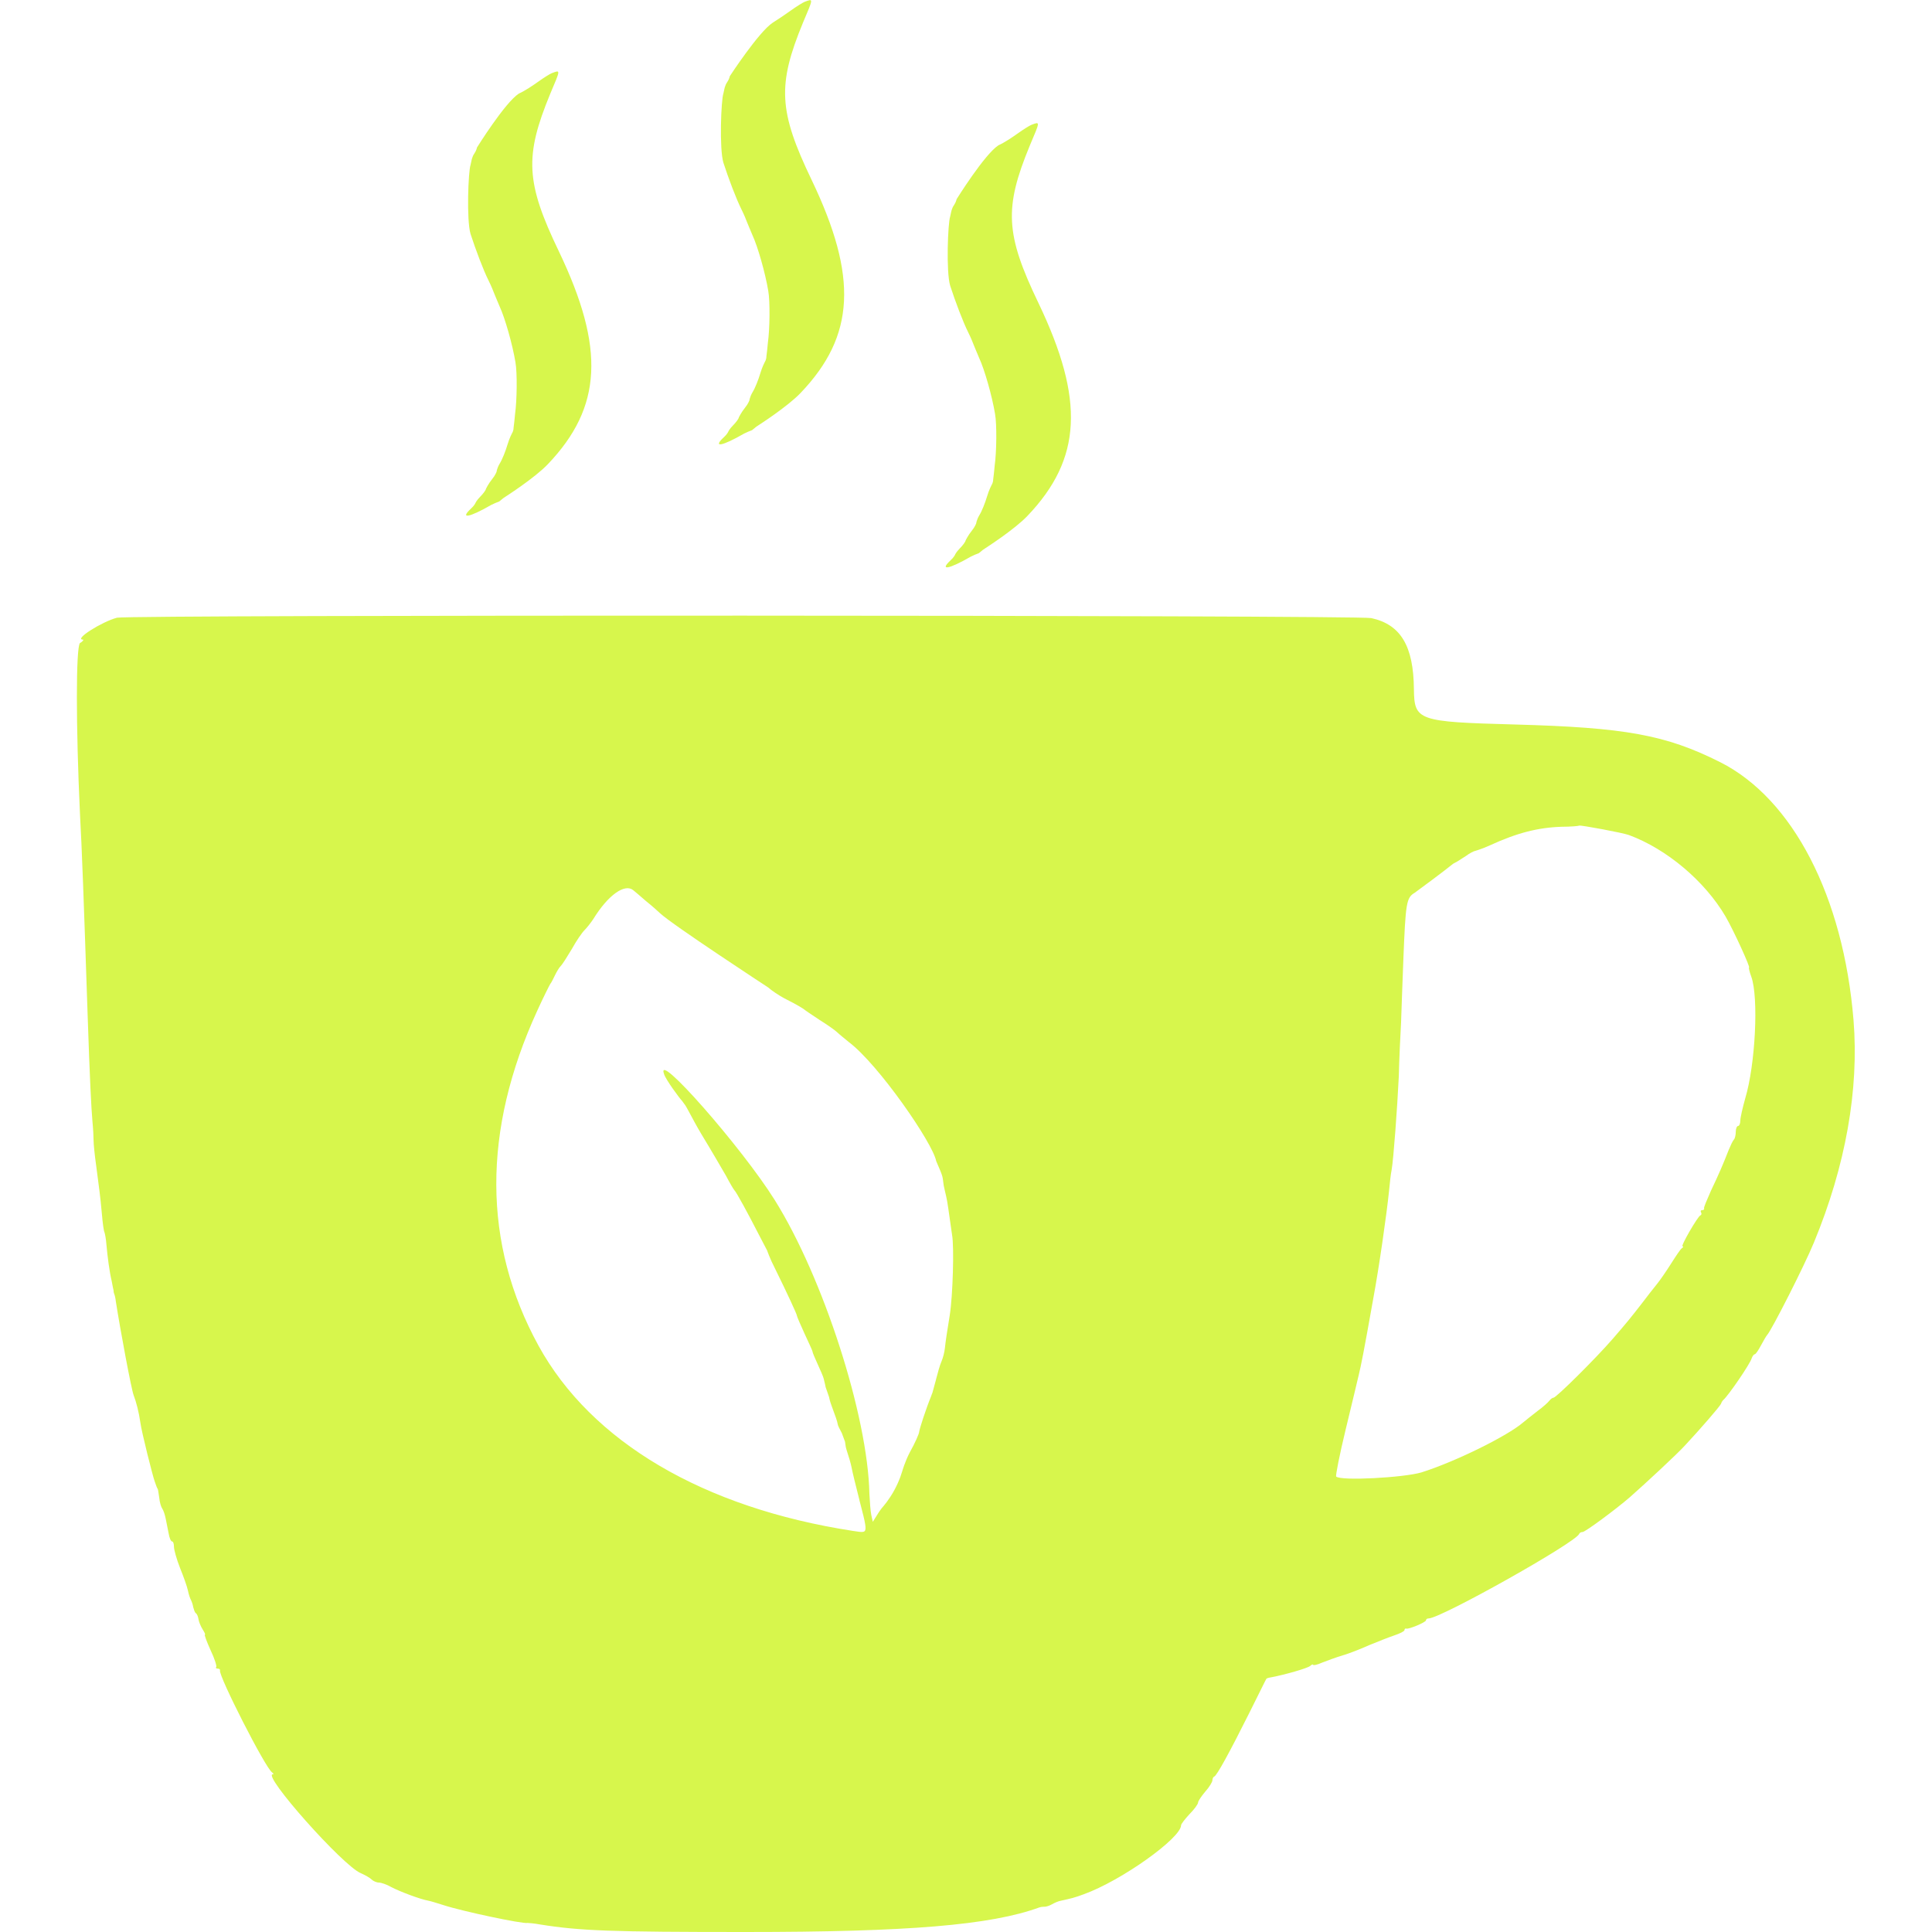
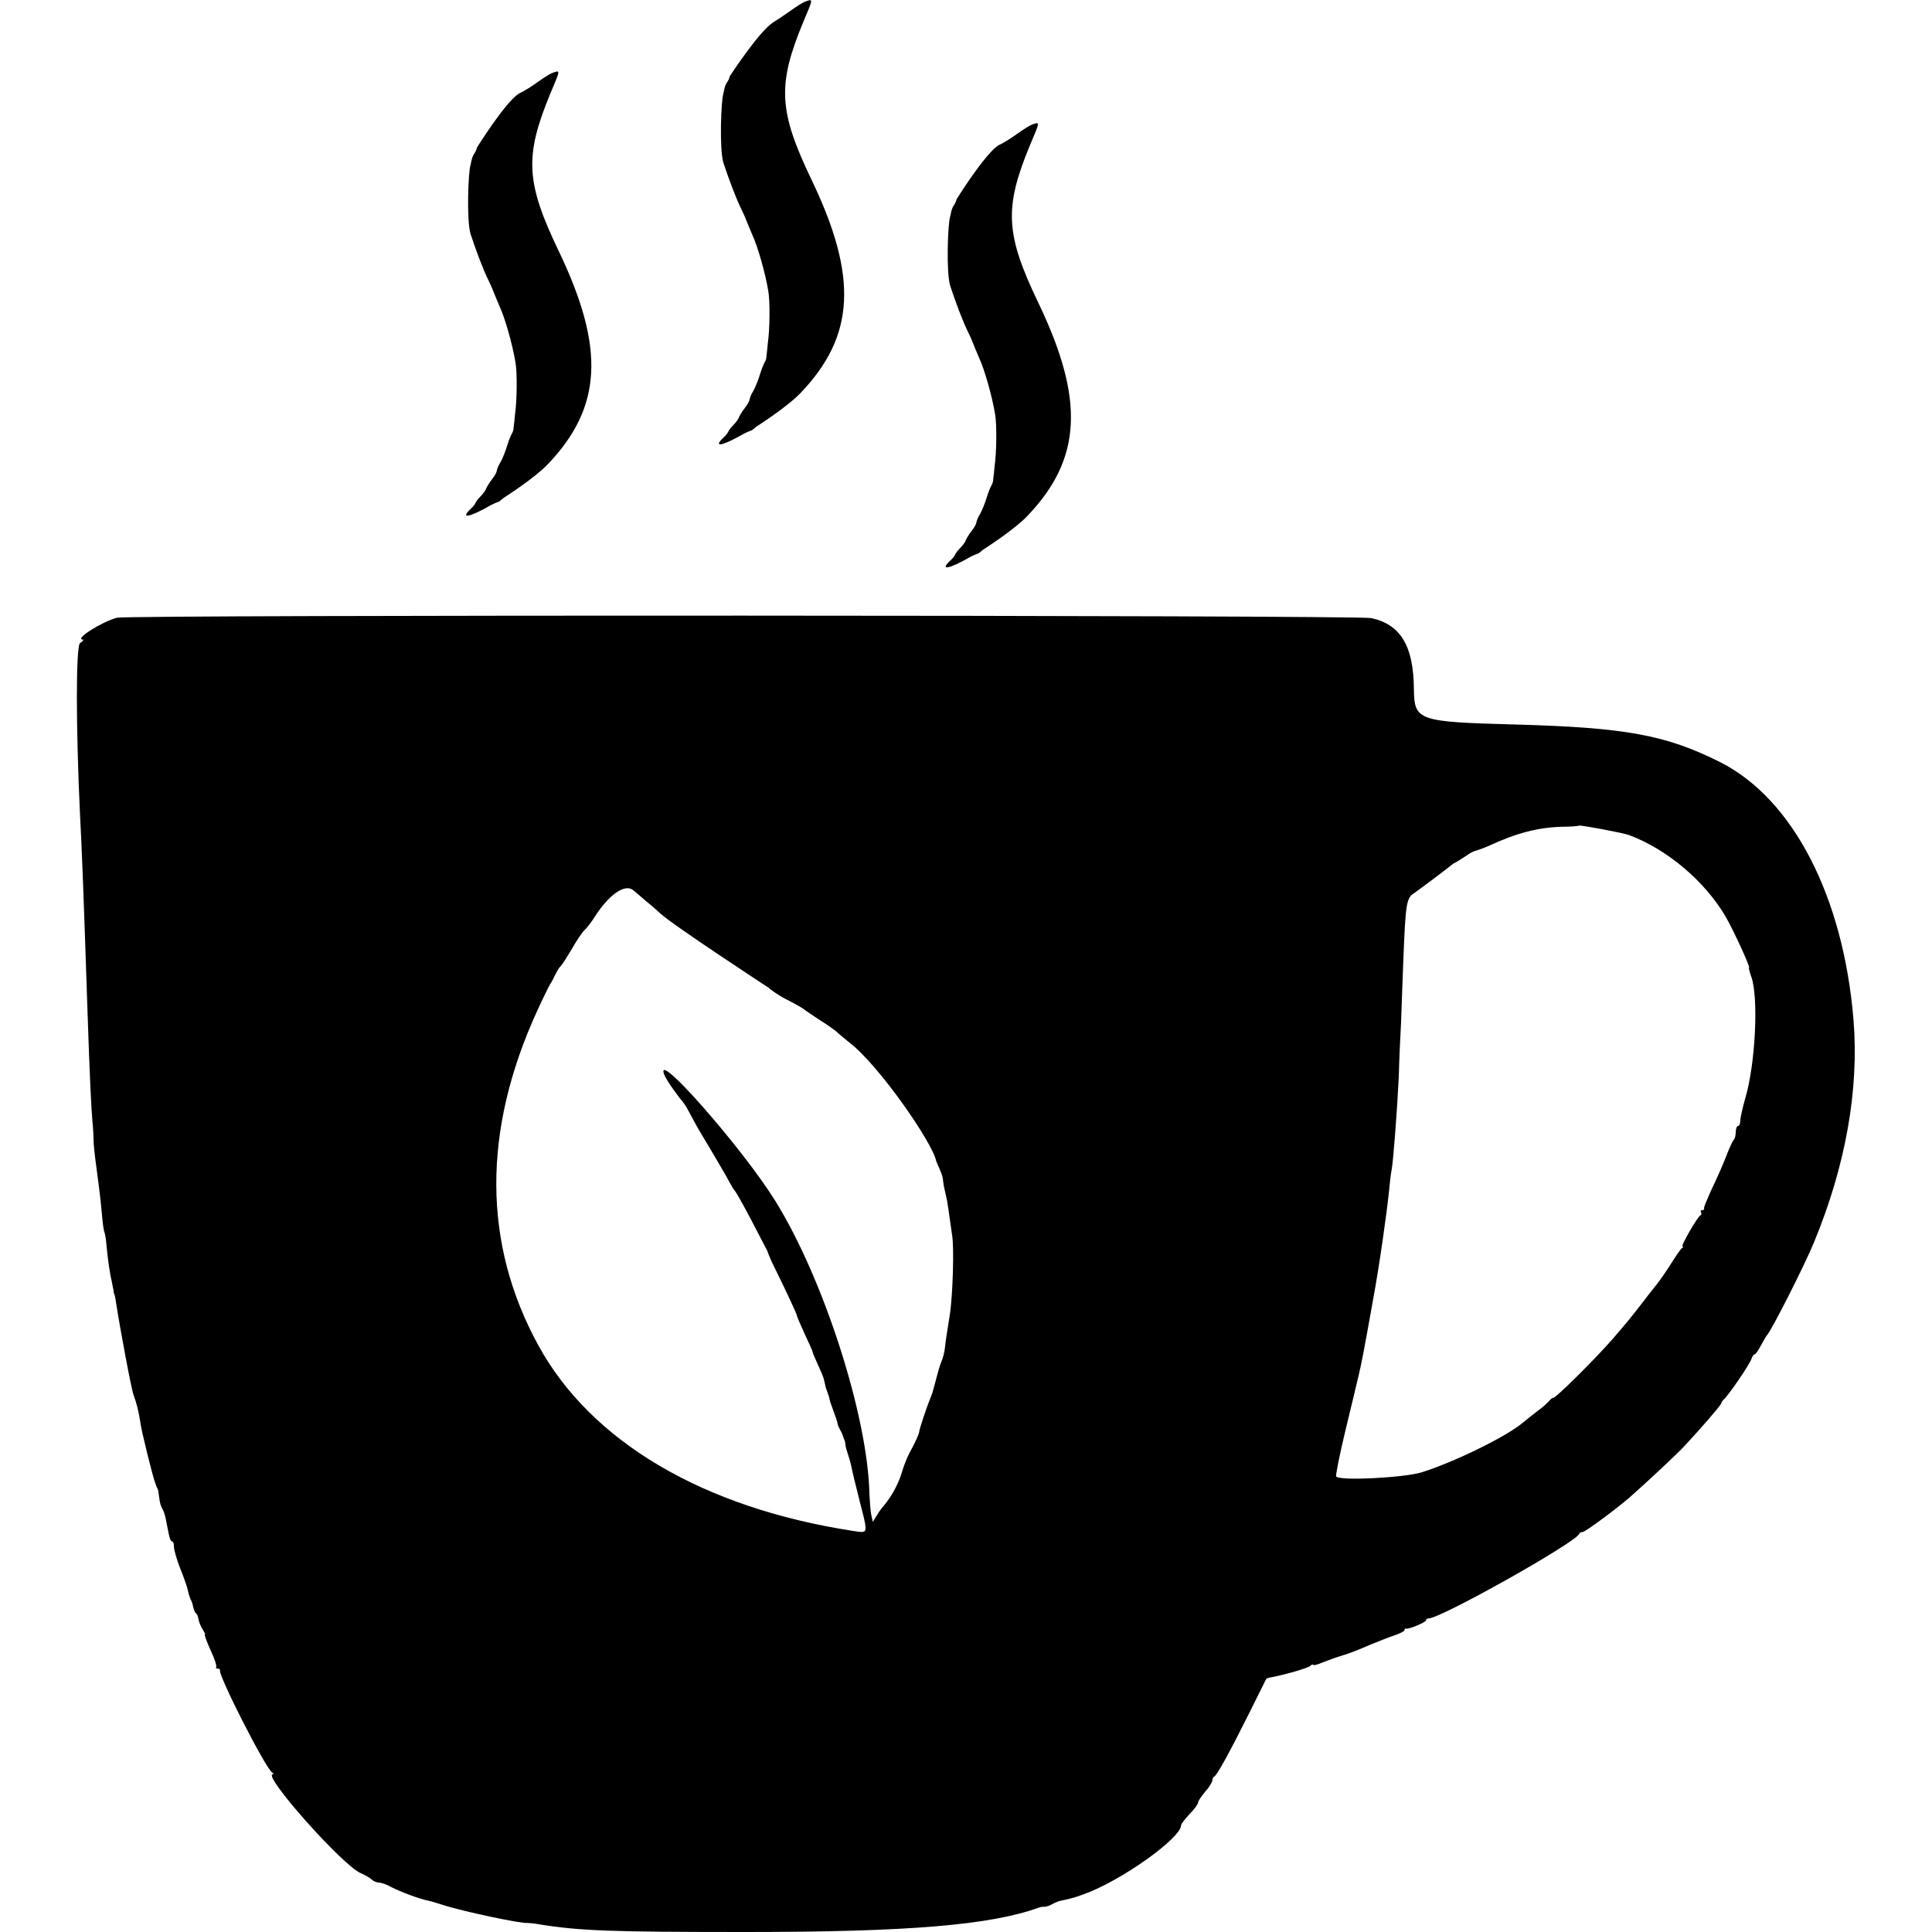
<svg xmlns="http://www.w3.org/2000/svg" viewBox="0 0 512 512">
-   <path d="M22 169.5c-2.5 0 4.9-4.7 9-5.8 3.3-.8 328.6-.7 332.4.1 7.8 1.7 11.2 7.4 11.3 18.8.1 8.4 1 8.7 26.8 9.4 29.1.8 39.9 2.7 54.4 10 19.2 9.7 32.6 35.5 35.3 68.3 1.5 18.5-2.1 38.7-10.5 59-2.5 6.1-11.3 23.4-12.4 24.5-.2.2-.9 1.4-1.6 2.7s-1.4 2.4-1.7 2.4c-.2 0-.6.5-.8 1.1-.5 1.6-6.2 9.9-7.5 11-.2.2-.5.6-.6 1-.3.7-5.4 6.6-9.6 11.1-2.1 2.3-10.4 10-14.6 13.7-3.7 3.2-11.8 9.2-12.5 9.2-.4 0-.8.2-.9.5-.9 2.3-36.7 22.4-39.9 22.4-.4 0-.7.2-.7.5 0 .5-4.5 2.4-5.2 2.2-.3-.1-.5.1-.5.4s-1.2.9-2.7 1.4-4.5 1.7-6.7 2.6c-2.2 1-5.3 2.2-7 2.7s-4.1 1.4-5.4 1.9c-1.3.6-2.4.8-2.4.6s-.4-.1-.8.3c-.7.6-6.6 2.3-10.3 3-.7.1-1.3.3-1.3.4-.1.1-2 4-4.4 8.8-5.4 10.8-8.7 16.8-9.4 17.1-.3.1-.5.6-.5 1s-.8 1.8-1.9 3c-1 1.2-1.9 2.5-1.9 2.9s-1 1.8-2.3 3.1c-1.2 1.3-2.2 2.6-2.2 2.9 0 3.4-15.8 14.7-25.8 18.3-2.4.9-3.3 1.1-6 1.7-.7.1-1.8.6-2.5 1s-1.5.6-1.8.6-.9 0-1.5.2c-12.9 4.7-34.8 6.5-77.9 6.5-35.5 0-43.8-.3-54.4-2-1.6-.3-3.1-.4-3.3-.4-1.3.3-17.3-3.1-22.2-4.7-1.6-.5-3.5-1.1-4.1-1.2-2.2-.4-7.5-2.4-9.8-3.6-1.2-.7-2.7-1.2-3.3-1.2s-1.5-.4-1.9-.8c-.5-.5-1.8-1.2-2.9-1.7-4.7-1.9-26.2-26.1-23.3-26.2.3 0 .2-.2-.2-.5-1.8-1.2-14.2-25.6-13.8-27 .1-.3-.2-.5-.6-.5s-.6-.2-.4-.4-.4-2.2-1.5-4.5c-1-2.2-1.7-4.1-1.5-4.1s-.1-.6-.6-1.4-1-2-1.1-2.7-.4-1.4-.7-1.6-.5-.9-.7-1.6c-.1-.7-.4-1.5-.6-1.9-.2-.3-.6-1.5-.8-2.5s-1.2-3.8-2.1-6c-.9-2.3-1.6-4.8-1.6-5.6s-.2-1.4-.5-1.4-.7-.9-.9-2.1c-.2-1.1-.6-2.9-.8-4-.2-1-.6-2.2-.9-2.6s-.7-1.7-.8-2.9c-.2-1.2-.3-2.2-.4-2.3s-.2-.4-.3-.6c-.1-.3-.3-.9-.5-1.4-.5-1.3-3.5-13.2-3.8-15.6-.4-2.8-1.1-5.5-1.8-7.3-.6-1.6-3.5-17.1-4.7-24.8-.1-.9-.3-1.7-.4-1.9s-.2-.6-.2-1c-.1-.3-.3-1.5-.5-2.5-.6-2.5-1.1-6.4-1.4-9.7-.1-1.5-.4-2.9-.5-3.2-.2-.3-.5-2.5-.7-4.9-.5-5.5-.7-6.4-1.5-12.7-.4-2.8-.7-5.8-.7-6.7s-.1-3.1-.3-5.1c-.3-3.4-.7-10.9-1.3-28.9-1-29.9-1.5-43.6-2-52.5-1.1-23.3-1.1-44.3 0-45.4.8-.4 1-.9.8-.9m145.8 66.4c.4.3 1.9 1.6 3.4 2.9 1.5 1.2 3.2 2.7 3.7 3.2 3.3 3.1 28.7 19.7 28.7 19.7l.6.5s1.9 1.5 4.3 2.7 4.4 2.4 4.6 2.6 2 1.4 4.1 2.8c2.1 1.3 4.2 2.8 4.7 3.3s1.9 1.6 3.1 2.6c7.8 5.9 22.2 26.7 23.1 31.5 2 4.6 1.6 3.8 2 6.5.5 2.4.8 3.1 1.2 6 .4 3 .9 6.1 1 7 .6 3.2.2 16.2-.6 21.3-.7 4.3-1.1 6.9-1.3 8.8-.1 1-.5 2.6-.9 3.5s-1 3-1.4 4.6l-.1.4c-.6 2.1-.7 2.7-.9 3.3-.1.2-.2.5-.3.8-1.5 3.7-3.1 8.7-3.2 9.5 0 .5-1.1 3-2.5 5.5-1.3 2.5-2 5-2 5l-.5 1.5s-.9 2.6-2.6 5.2-2 2.5-3 4l-1.7 2.7-.4-1.8c-.2-1-.4-3.5-.5-5.6-.4-20.6-12.2-57.3-25.1-77.9-8.7-13.9-31.8-40.2-29.3-33.3.5 1.5 4.1 6.4 4.8 7.1l.5.7c.6.6 2.1 3.9 4.6 8.1 2.5 4.1 5.4 9.1 6.5 11 1 1.9 2 3.6 2.2 3.8.5.4 3.9 6.7 6.3 11.4 1 1.9 2.4 4.6 2.4 4.6s.7 2.1 2.1 4.8c3.2 6.5 5.8 12.1 5.8 12.5 0 .2.9 2.3 2 4.7s2.1 4.5 2.1 4.7c.1.9 2.7 6 3 7.3.3 1.1.5 2.2.5 2.2l.9 2.6s.2 1.1.7 2.4c1 2.7 1.5 4.1 1.6 4.8 0 .3.5 1.3 1.1 2.4l.7 1.9c.3.5.1 1.2.6 2.7s1.1 3.5 1.3 4.6 1.1 4.8 2 8.3c.1.6.3 1.1.4 1.6 1.2 4.6 1.6 6.4 1 6.9-.4.3-1.1.2-2.4 0-.2 0-.5-.1-.7-.1-39.6-6.1-69.3-23.6-83.3-49.1-14.8-27-14.9-57-.3-88.8 1.5-3.3 3.1-6.5 3.4-7 .4-.5.9-1.6 1.3-2.4s1-1.9 1.5-2.4 1.8-2.6 3-4.6c1.1-2 2.6-4.2 3.3-4.9s1.7-2 2.3-2.9c4-6.5 8.4-9.5 10.6-7.7m289.5 7c-5.5-9.4-15.6-17.9-25.6-21.6-1.6-.6-12.9-2.7-13.2-2.5-.1.1-2.2.3-4.6.3-6.3.2-11.8 1.6-19 4.9-2.4 1.1-4.3 1.6-4.3 1.6s-1 .4-2.2 1.3l-2.2 1.4-1.1.6c-2.2 1.8-9.2 7-10.2 7.7-2.2 1.3-2.4 2.6-3 17.8-.2 5.6-.5 13-.6 16.5-.2 3.5-.5 9.9-.6 14.3-.4 8.3-1.4 22-1.9 24.8-.2.9-.5 3.5-.7 5.7-.6 5.9-2.6 20-4.2 28.6-2.5 14.1-3.2 17.5-3.8 20-.3 1.4-1.9 7.9-3.5 14.6-1.6 6.6-2.7 12.2-2.5 12.4 1.2 1.2 17.9.3 22.6-1.1 8.9-2.8 22.7-9.6 26.9-13.2.7-.6 2.5-2 3.9-3.1 1.4-1 2.8-2.3 3.1-2.7s.8-.8 1.1-.8c.7 0 11.1-10.3 15.7-15.6 3.8-4.4 4.7-5.5 7.8-9.5 1.2-1.6 3-3.9 3.9-5s2.6-3.6 3.8-5.5 2.4-3.7 2.8-4 .5-.5.2-.5c-.6 0 4-7.9 4.7-8.2.3-.1.4-.5.2-.8s-.1-.6.3-.6.6-.2.5-.5.8-2.3 1.8-4.6c2.1-4.4 3.3-7.2 4.7-10.8.5-1.2 1.1-2.5 1.4-2.8s.5-1.3.5-2.1.3-1.5.6-1.5.6-.6.6-1.4.6-3.4 1.3-5.9c2.7-9 3.6-26.8 1.6-32.3-.5-1.3-.7-2.4-.6-2.4.5.2-4-9.7-6.2-13.5M209.7 2.7c1.4-1 3-2 3.5-2.2 2.4-.9 2.4-1.1-.4 5.5-6.8 16.5-6.5 23.4 2.3 41.7 12.3 25.7 11.5 41.3-2.9 56.4-3.4 3.6-11.2 8.6-11.2 8.6l-.6.4-1.1.9c-.6.2-1.5.6-2.1.9-5.9 3.4-8.4 3.8-5.4 1 .9-.8 1.2-1.5 1.2-1.5s.3-.7 1.2-1.6 1.6-1.9 1.6-2.2c0 0 .7-1.4 1.6-2.5s1.2-2 1.2-2 .1-.9.8-2.1c.7-1.1 1.6-3.4 2.1-5.1s1.2-3 1.2-3 .4-.6.4-1.4c.1-.8.3-2.4.4-3.7.5-3.5.6-10.9.1-13.7-.8-4.8-2.8-11.8-4.2-14.8-.7-1.7-1.4-3.3-1.5-3.6s-.7-1.8-1.4-3.2c-1.4-2.8-3.4-8.1-4.8-12.4-1.1-3.7-.6-16.6 0-18.3l.2-.9s.2-1.3.8-2.1c.6-.9.7-1.6.7-1.6S201.1 8.4 204.8 6c1.3-.8 3.5-2.3 4.9-3.3m60.1 32.6c1.4-1 3-2 3.5-2.2 2.4-.9 2.4-1.1-.4 5.5-6.8 16.5-6.5 23.4 2.3 41.7 12.3 25.7 11.5 41.3-2.9 56.4-3.4 3.6-11.2 8.6-11.2 8.6l-.6.4-1.1.9c-.6.2-1.5.6-2.1.9-5.9 3.4-8.4 3.8-5.4 1 .9-.8 1.2-1.5 1.2-1.5s.3-.7 1.2-1.6 1.6-1.9 1.6-2.2c0 0 .7-1.4 1.6-2.5s1.2-2 1.2-2 .1-.9.8-2.1c.7-1.1 1.6-3.4 2.1-5.1s1.2-3 1.2-3 .4-.6.4-1.4c.1-.8.3-2.4.4-3.7.5-3.5.6-10.9.1-13.7-.8-4.8-2.8-11.8-4.2-14.8-.7-1.7-1.4-3.3-1.5-3.6s-.7-1.8-1.4-3.2c-1.4-2.8-3.4-8.1-4.8-12.4-1.1-3.7-.6-16.6 0-18.3l.2-.9s.2-1.3.8-2.1c.6-.9.7-1.6.7-1.6s7.4-11.9 11.1-14.3c1.6-.7 3.8-2.2 5.2-3.2M142.7 21.6c1.4-1 3-2 3.5-2.2 2.4-.9 2.4-1.1-.4 5.5-6.8 16.5-6.5 23.4 2.3 41.7 12.3 25.7 11.5 41.3-2.9 56.4-3.4 3.6-11.2 8.6-11.2 8.6l-.6.4-1.1.9c-.6.2-1.5.6-2.1.9-5.9 3.4-8.4 3.8-5.4 1 .9-.8 1.2-1.5 1.2-1.5s.3-.7 1.2-1.6 1.6-1.9 1.6-2.2c0 0 .7-1.4 1.6-2.5s1.2-2 1.2-2 .1-.9.8-2.1c.7-1.1 1.6-3.4 2.1-5.1s1.2-3 1.2-3 .4-.6.4-1.4c.1-.8.3-2.4.4-3.7.5-3.5.6-10.9.1-13.7-.8-4.8-2.8-11.8-4.2-14.8-.7-1.7-1.4-3.3-1.5-3.6s-.7-1.8-1.4-3.2c-1.4-2.8-3.4-8.1-4.8-12.4-1.1-3.7-.6-16.6 0-18.3l.2-.9s.2-1.3.8-2.1c.6-.9.7-1.6.7-1.6s7.4-11.9 11.1-14.3c1.6-.7 3.8-2.2 5.2-3.2" fill-rule="evenodd" clip-rule="evenodd" fill="#d7f64c" />
+   <path d="M22 169.5c-2.5 0 4.9-4.7 9-5.8 3.3-.8 328.6-.7 332.4.1 7.8 1.7 11.2 7.4 11.3 18.8.1 8.4 1 8.7 26.8 9.4 29.1.8 39.9 2.7 54.4 10 19.2 9.7 32.6 35.5 35.3 68.3 1.5 18.5-2.1 38.7-10.5 59-2.5 6.1-11.3 23.4-12.4 24.5-.2.2-.9 1.4-1.6 2.7s-1.4 2.4-1.7 2.4c-.2 0-.6.5-.8 1.1-.5 1.6-6.2 9.9-7.5 11-.2.2-.5.6-.6 1-.3.7-5.4 6.6-9.6 11.1-2.1 2.3-10.4 10-14.6 13.7-3.7 3.2-11.8 9.2-12.5 9.2-.4 0-.8.2-.9.5-.9 2.3-36.7 22.4-39.9 22.4-.4 0-.7.2-.7.5 0 .5-4.5 2.4-5.2 2.2-.3-.1-.5.1-.5.4s-1.2.9-2.7 1.4-4.5 1.7-6.7 2.6c-2.2 1-5.3 2.2-7 2.7s-4.1 1.4-5.4 1.9c-1.3.6-2.4.8-2.4.6s-.4-.1-.8.3c-.7.6-6.6 2.3-10.3 3-.7.1-1.3.3-1.3.4-.1.1-2 4-4.4 8.8-5.4 10.8-8.7 16.8-9.4 17.1-.3.1-.5.6-.5 1s-.8 1.8-1.9 3c-1 1.2-1.9 2.5-1.9 2.9s-1 1.8-2.3 3.1c-1.2 1.3-2.2 2.6-2.2 2.9 0 3.4-15.8 14.7-25.8 18.3-2.4.9-3.3 1.1-6 1.7-.7.1-1.8.6-2.5 1s-1.5.6-1.8.6-.9 0-1.5.2c-12.9 4.7-34.8 6.5-77.9 6.5-35.5 0-43.8-.3-54.4-2-1.6-.3-3.1-.4-3.3-.4-1.3.3-17.3-3.1-22.2-4.7-1.6-.5-3.5-1.1-4.1-1.2-2.2-.4-7.5-2.4-9.8-3.6-1.2-.7-2.7-1.2-3.3-1.2s-1.5-.4-1.9-.8c-.5-.5-1.8-1.2-2.9-1.7-4.7-1.9-26.2-26.1-23.3-26.2.3 0 .2-.2-.2-.5-1.8-1.2-14.2-25.6-13.8-27 .1-.3-.2-.5-.6-.5s-.6-.2-.4-.4-.4-2.2-1.5-4.5c-1-2.2-1.7-4.1-1.5-4.1s-.1-.6-.6-1.4-1-2-1.1-2.7-.4-1.4-.7-1.6-.5-.9-.7-1.6c-.1-.7-.4-1.5-.6-1.9-.2-.3-.6-1.5-.8-2.5s-1.2-3.8-2.1-6c-.9-2.3-1.6-4.8-1.6-5.6s-.2-1.4-.5-1.4-.7-.9-.9-2.1c-.2-1.1-.6-2.9-.8-4-.2-1-.6-2.2-.9-2.6s-.7-1.7-.8-2.9c-.2-1.2-.3-2.2-.4-2.3s-.2-.4-.3-.6c-.1-.3-.3-.9-.5-1.4-.5-1.3-3.5-13.2-3.8-15.6-.4-2.8-1.1-5.5-1.8-7.3-.6-1.6-3.5-17.1-4.7-24.8-.1-.9-.3-1.7-.4-1.9s-.2-.6-.2-1c-.1-.3-.3-1.5-.5-2.5-.6-2.5-1.1-6.4-1.4-9.7-.1-1.5-.4-2.9-.5-3.2-.2-.3-.5-2.5-.7-4.9-.5-5.5-.7-6.4-1.5-12.7-.4-2.8-.7-5.8-.7-6.7s-.1-3.1-.3-5.1c-.3-3.4-.7-10.9-1.3-28.9-1-29.9-1.5-43.6-2-52.5-1.1-23.3-1.1-44.3 0-45.4.8-.4 1-.9.8-.9m145.8 66.4c.4.3 1.9 1.6 3.4 2.9 1.5 1.2 3.2 2.7 3.7 3.2 3.3 3.1 28.7 19.7 28.7 19.7l.6.5s1.9 1.5 4.3 2.7 4.4 2.4 4.6 2.6 2 1.4 4.1 2.8c2.1 1.3 4.2 2.8 4.7 3.3s1.9 1.6 3.1 2.6c7.8 5.9 22.2 26.7 23.1 31.5 2 4.6 1.6 3.8 2 6.5.5 2.4.8 3.1 1.2 6 .4 3 .9 6.1 1 7 .6 3.2.2 16.2-.6 21.3-.7 4.3-1.1 6.9-1.3 8.8-.1 1-.5 2.6-.9 3.5s-1 3-1.4 4.6l-.1.4c-.6 2.1-.7 2.7-.9 3.3-.1.2-.2.5-.3.8-1.5 3.7-3.1 8.7-3.2 9.5 0 .5-1.1 3-2.5 5.5-1.3 2.5-2 5-2 5l-.5 1.5s-.9 2.6-2.6 5.2-2 2.5-3 4l-1.7 2.7-.4-1.8c-.2-1-.4-3.5-.5-5.6-.4-20.6-12.2-57.3-25.1-77.9-8.7-13.9-31.8-40.2-29.3-33.3.5 1.5 4.1 6.4 4.8 7.1l.5.7c.6.6 2.1 3.9 4.6 8.1 2.5 4.1 5.4 9.1 6.5 11 1 1.9 2 3.6 2.2 3.8.5.4 3.9 6.7 6.3 11.4 1 1.9 2.4 4.6 2.4 4.6s.7 2.1 2.1 4.8c3.2 6.5 5.8 12.1 5.8 12.5 0 .2.9 2.3 2 4.7s2.1 4.5 2.1 4.7c.1.9 2.7 6 3 7.3.3 1.1.5 2.2.5 2.2l.9 2.6s.2 1.1.7 2.4c1 2.7 1.5 4.1 1.6 4.8 0 .3.5 1.3 1.1 2.4l.7 1.9c.3.5.1 1.2.6 2.7s1.1 3.5 1.3 4.6 1.1 4.8 2 8.3c.1.6.3 1.1.4 1.6 1.2 4.6 1.6 6.4 1 6.9-.4.3-1.1.2-2.4 0-.2 0-.5-.1-.7-.1-39.6-6.1-69.3-23.6-83.3-49.1-14.8-27-14.9-57-.3-88.8 1.5-3.3 3.1-6.5 3.4-7 .4-.5.9-1.6 1.3-2.4s1-1.9 1.5-2.4 1.8-2.6 3-4.6c1.1-2 2.6-4.2 3.3-4.9s1.7-2 2.3-2.9c4-6.5 8.4-9.5 10.6-7.7m289.5 7c-5.5-9.4-15.6-17.9-25.6-21.6-1.6-.6-12.9-2.7-13.2-2.5-.1.1-2.2.3-4.6.3-6.3.2-11.8 1.6-19 4.9-2.4 1.1-4.3 1.6-4.3 1.6s-1 .4-2.2 1.3l-2.2 1.4-1.1.6c-2.2 1.8-9.2 7-10.2 7.7-2.2 1.3-2.4 2.6-3 17.8-.2 5.6-.5 13-.6 16.5-.2 3.5-.5 9.9-.6 14.3-.4 8.3-1.4 22-1.9 24.8-.2.9-.5 3.5-.7 5.7-.6 5.9-2.6 20-4.2 28.6-2.5 14.1-3.2 17.5-3.8 20-.3 1.4-1.9 7.9-3.5 14.6-1.6 6.6-2.7 12.2-2.5 12.4 1.2 1.2 17.9.3 22.6-1.1 8.9-2.8 22.7-9.6 26.9-13.2.7-.6 2.5-2 3.9-3.1 1.4-1 2.8-2.3 3.1-2.7s.8-.8 1.1-.8c.7 0 11.1-10.3 15.7-15.6 3.8-4.4 4.7-5.5 7.8-9.5 1.2-1.6 3-3.9 3.9-5s2.6-3.6 3.8-5.5 2.4-3.7 2.8-4 .5-.5.2-.5c-.6 0 4-7.9 4.7-8.2.3-.1.4-.5.2-.8s-.1-.6.3-.6.6-.2.5-.5.8-2.3 1.8-4.6c2.1-4.4 3.3-7.2 4.7-10.8.5-1.2 1.1-2.5 1.4-2.8s.5-1.3.5-2.1.3-1.5.6-1.5.6-.6.6-1.4.6-3.4 1.3-5.9c2.7-9 3.6-26.8 1.6-32.3-.5-1.3-.7-2.4-.6-2.4.5.2-4-9.7-6.2-13.5M209.7 2.7c1.4-1 3-2 3.5-2.2 2.4-.9 2.4-1.1-.4 5.5-6.8 16.5-6.5 23.4 2.3 41.7 12.3 25.7 11.5 41.3-2.9 56.4-3.4 3.6-11.2 8.6-11.2 8.6l-.6.4-1.1.9c-.6.2-1.5.6-2.1.9-5.9 3.4-8.4 3.8-5.4 1 .9-.8 1.2-1.5 1.2-1.5s.3-.7 1.2-1.6 1.6-1.9 1.6-2.2c0 0 .7-1.4 1.6-2.5s1.2-2 1.2-2 .1-.9.8-2.1c.7-1.1 1.6-3.4 2.1-5.1s1.2-3 1.2-3 .4-.6.4-1.4c.1-.8.3-2.4.4-3.7.5-3.5.6-10.9.1-13.7-.8-4.8-2.8-11.8-4.2-14.8-.7-1.7-1.4-3.3-1.5-3.6s-.7-1.8-1.4-3.2c-1.4-2.8-3.4-8.1-4.8-12.4-1.1-3.7-.6-16.6 0-18.3l.2-.9s.2-1.3.8-2.1c.6-.9.7-1.6.7-1.6S201.1 8.4 204.8 6c1.3-.8 3.5-2.3 4.9-3.3m60.1 32.6c1.4-1 3-2 3.5-2.2 2.4-.9 2.4-1.1-.4 5.5-6.8 16.5-6.5 23.4 2.3 41.7 12.3 25.7 11.5 41.3-2.9 56.4-3.4 3.6-11.2 8.6-11.2 8.6l-.6.4-1.1.9c-.6.2-1.5.6-2.1.9-5.9 3.4-8.4 3.8-5.4 1 .9-.8 1.2-1.5 1.2-1.5s.3-.7 1.2-1.6 1.6-1.9 1.6-2.2c0 0 .7-1.4 1.6-2.5s1.2-2 1.2-2 .1-.9.8-2.1c.7-1.1 1.6-3.4 2.1-5.1s1.2-3 1.2-3 .4-.6.4-1.4c.1-.8.3-2.4.4-3.7.5-3.5.6-10.9.1-13.7-.8-4.8-2.8-11.8-4.2-14.8-.7-1.7-1.4-3.3-1.5-3.6s-.7-1.8-1.4-3.2c-1.4-2.8-3.4-8.1-4.8-12.4-1.1-3.7-.6-16.6 0-18.3l.2-.9s.2-1.3.8-2.1c.6-.9.7-1.6.7-1.6s7.4-11.9 11.1-14.3c1.6-.7 3.8-2.2 5.2-3.2M142.7 21.6c1.4-1 3-2 3.5-2.2 2.4-.9 2.4-1.1-.4 5.5-6.8 16.5-6.5 23.4 2.3 41.7 12.3 25.7 11.5 41.3-2.9 56.4-3.4 3.6-11.2 8.6-11.2 8.6l-.6.4-1.1.9c-.6.2-1.5.6-2.1.9-5.9 3.4-8.4 3.8-5.4 1 .9-.8 1.2-1.5 1.2-1.5s.3-.7 1.2-1.6 1.6-1.9 1.6-2.2c0 0 .7-1.4 1.6-2.5s1.2-2 1.2-2 .1-.9.8-2.1c.7-1.1 1.6-3.4 2.1-5.1s1.2-3 1.2-3 .4-.6.4-1.4c.1-.8.3-2.4.4-3.7.5-3.5.6-10.9.1-13.7-.8-4.8-2.8-11.8-4.2-14.8-.7-1.7-1.4-3.3-1.5-3.6s-.7-1.8-1.4-3.2c-1.4-2.8-3.4-8.1-4.8-12.4-1.1-3.7-.6-16.6 0-18.3l.2-.9s.2-1.3.8-2.1c.6-.9.7-1.6.7-1.6s7.4-11.9 11.1-14.3c1.6-.7 3.8-2.2 5.2-3.2" fill-rule="evenodd" clip-rule="evenodd" />
</svg>
